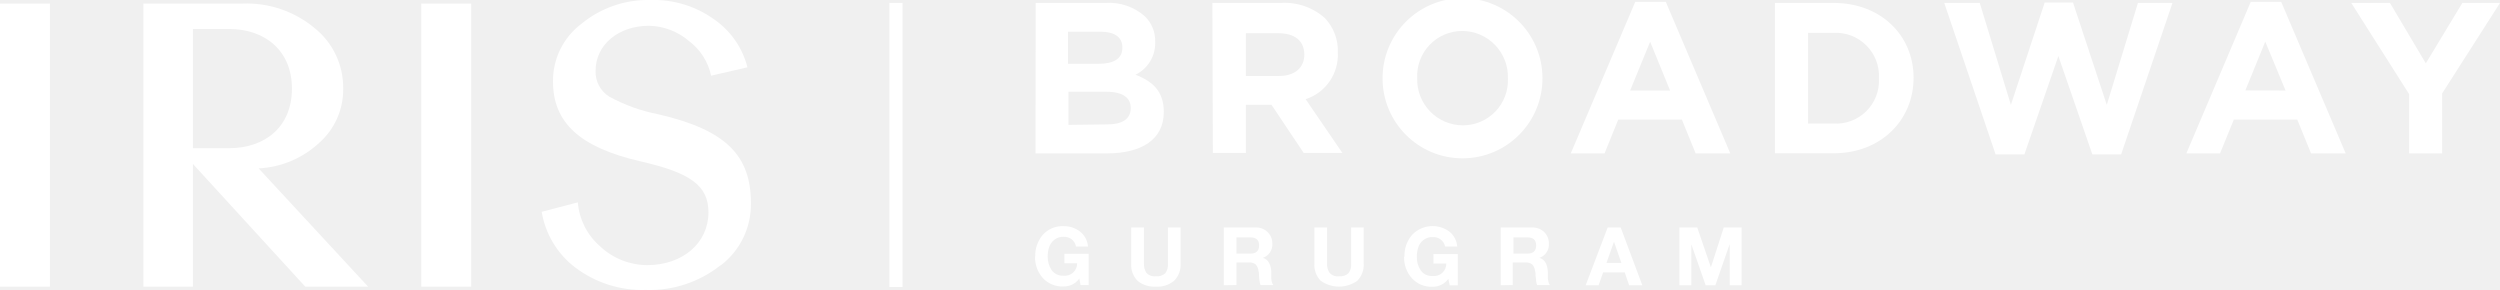
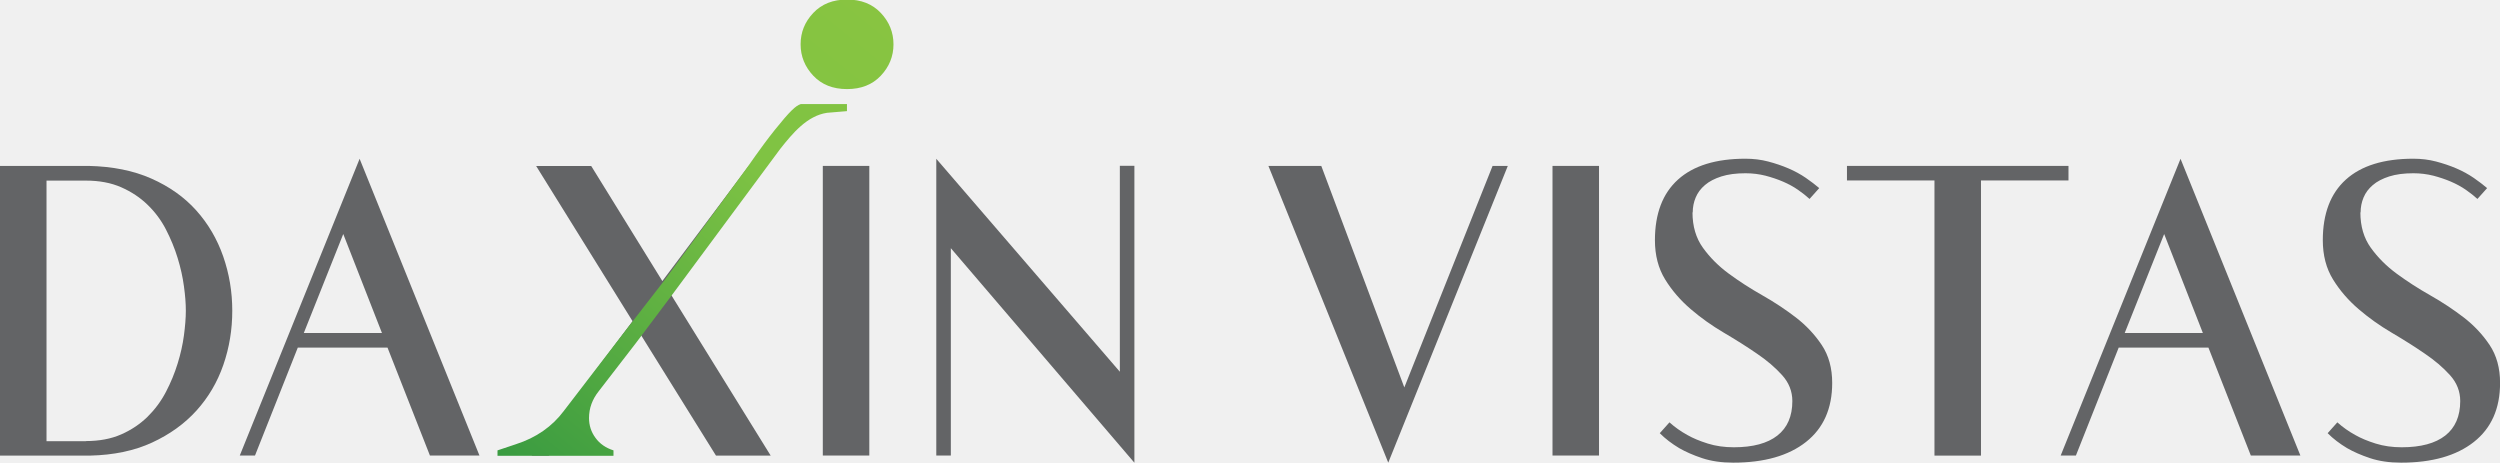
- <svg xmlns="http://www.w3.org/2000/svg" viewBox="0 0 264.87 30.72">
+ <svg xmlns="http://www.w3.org/2000/svg" xmlns:xlink="http://www.w3.org/1999/xlink" version="1.1" viewBox="0 0 330 61">
  <defs>
-     <style>.cls-1{fill:#fff;}</style>
+     <style>
+       .cls-1 {
+         fill: url(#linear-gradient-2);
+       }
+ 
+       .cls-2 {
+         fill: #636466;
+       }
+ 
+       .cls-3 {
+         fill: url(#linear-gradient);
+       }
+     </style>
+     <linearGradient id="linear-gradient" x1="37.58" y1="96.86" x2="120.16" y2="-4.4" gradientUnits="userSpaceOnUse">
+       <stop offset="0" stop-color="#047c3f" />
+       <stop offset=".7" stop-color="#7fc343" />
+       <stop offset=".92" stop-color="#87c441" />
+       <stop offset="1" stop-color="#8cc540" />
+     </linearGradient>
+     <linearGradient id="linear-gradient-2" x1="44.49" y1="95.2" x2="128.1" y2="-7.33" xlink:href="#linear-gradient" />
  </defs>
-   <g id="Layer_2" data-name="Layer 2">
-     <g id="Layer_1-2" data-name="Layer 1">
-       <path class="cls-1" d="M109.73.31h7.4a5.71,5.71,0,0,1,4.17,1.42,3.61,3.61,0,0,1,1.09,2.7v.05a3.71,3.71,0,0,1-2.09,3.44c1.84.7,3,1.78,3,3.91v.05c0,2.9-2.37,4.37-6,4.37h-7.59Zm6.65,6.45c1.55,0,2.53-.5,2.53-1.68V5c0-1.05-.82-1.64-2.3-1.64h-3.46V6.76Zm.94,6.42c1.55,0,2.48-.55,2.48-1.73v0c0-1.07-.8-1.73-2.6-1.73h-4v3.51Z" />
-       <path class="cls-1" d="M128.45.31h7.28a6.35,6.35,0,0,1,4.65,1.62,5,5,0,0,1,1.36,3.64v0a4.94,4.94,0,0,1-3.41,4.94l3.89,5.69h-4.1l-3.41-5.1H132v5.1h-3.5Zm7.06,7.74c1.7,0,2.68-.91,2.68-2.25v0c0-1.51-1.05-2.28-2.76-2.28H132V8.05Z" />
-       <path class="cls-1" d="M146.48,8.33V8.28a8.47,8.47,0,0,1,16.94,0v0a8.47,8.47,0,0,1-16.94.05m13.28,0V8.28a4.86,4.86,0,0,0-4.83-5,4.77,4.77,0,0,0-4.78,5v0a4.85,4.85,0,0,0,4.82,5,4.77,4.77,0,0,0,4.79-5" />
-       <path class="cls-1" d="M173.25.2h3.24l6.83,16.05h-3.67l-1.46-3.58h-6.74L170,16.25h-3.58Zm3.69,9.39-2.11-5.17-2.12,5.17Z" />
-       <path class="cls-1" d="M188.05.31h6.22c5,0,8.47,3.44,8.47,7.93v0c0,4.49-3.46,8-8.47,8h-6.22Zm6.22,12.78a4.54,4.54,0,0,0,4.8-4.76V8.28a4.57,4.57,0,0,0-4.8-4.8h-2.71v9.61Z" />
-       <polygon class="cls-1" points="205.99 0.31 209.75 0.31 213.05 11.11 216.63 0.27 219.63 0.27 223.21 11.11 226.51 0.31 230.17 0.31 224.73 16.36 221.68 16.36 218.08 5.94 214.48 16.36 211.43 16.36 205.99 0.31" />
-       <path class="cls-1" d="M238.46.2h3.23l6.83,16.05h-3.67l-1.46-3.58h-6.72l-1.46,3.58h-3.57Zm3.69,9.39L240,4.41l-2.11,5.17Z" />
-       <polygon class="cls-1" points="255.24 9.97 249.11 0.31 253.21 0.31 257.01 6.71 260.88 0.31 264.87 0.31 258.74 9.9 258.74 16.25 255.24 16.25 255.24 9.97" />
-       <rect class="cls-1" y="0.38" width="5.29" height="29.99" />
-       <path class="cls-1" d="M39,30.37H32.34l-11.9-13v13H15.19V.38H25.68A11.23,11.23,0,0,1,33.36,3a8.06,8.06,0,0,1,3,6.4,7.51,7.51,0,0,1-2.56,5.75,10.17,10.17,0,0,1-6.4,2.69ZM20.44,3.07V15.7h3.84c3.75,0,6.65-2.22,6.65-6.31S28,3.07,24.28,3.07Z" />
-       <rect class="cls-1" x="44.63" y="0.38" width="5.29" height="29.99" />
-       <path class="cls-1" d="M76.33,28.11a12.07,12.07,0,0,1-7.9,2.61,11.83,11.83,0,0,1-7.5-2.39,9.33,9.33,0,0,1-3.54-5.89l3.83-1a6.89,6.89,0,0,0,2.35,4.65,7.33,7.33,0,0,0,5,2c3.76,0,6.49-2.35,6.49-5.59,0-2.9-2-4.22-7.26-5.42-6.44-1.49-9.21-4.14-9.21-8.44a7.54,7.54,0,0,1,3-6.11A11.06,11.06,0,0,1,68.9,0a11,11,0,0,1,6.87,2.13,8.77,8.77,0,0,1,3.42,5l-3.85.89A6.19,6.19,0,0,0,73,4.35a6.7,6.7,0,0,0-4.23-1.62c-3.24,0-5.67,2-5.67,4.78a3.09,3.09,0,0,0,1.45,2.73,18,18,0,0,0,5.25,1.88c7.12,1.66,9.76,4.35,9.76,9.42a8.13,8.13,0,0,1-3.19,6.57" />
-       <rect class="cls-1" x="94.23" y="0.31" width="1.39" height="30.1" />
-       <path class="cls-1" d="M109.68,27.19a3.38,3.38,0,0,1,.81-2.32,2.79,2.79,0,0,1,2.2-.91,2.75,2.75,0,0,1,1.73.57,2.21,2.21,0,0,1,.85,1.59H114a1.28,1.28,0,0,0-.46-.77,1.31,1.31,0,0,0-.83-.26,1.44,1.44,0,0,0-1,.31,1.66,1.66,0,0,0-.55.76,3.32,3.32,0,0,0-.16,1,2.53,2.53,0,0,0,.41,1.45,1.44,1.44,0,0,0,1.26.6,1.3,1.3,0,0,0,1.45-1.32h-1.35v-1h2.57v3.31h-.86l-.13-.69a2,2,0,0,1-1.68.84,2.79,2.79,0,0,1-2.2-.91,3.29,3.29,0,0,1-.81-2.27" />
-       <path class="cls-1" d="M125.08,24.1v3.81a2.36,2.36,0,0,1-.69,1.84,2.76,2.76,0,0,1-1.93.62,2.81,2.81,0,0,1-1.93-.61,2.39,2.39,0,0,1-.68-1.85V24.1h1.35v3.81a1.66,1.66,0,0,0,.26,1,1.18,1.18,0,0,0,1,.36,1.29,1.29,0,0,0,1-.32,1.47,1.47,0,0,0,.28-1V24.1Z" />
-       <path class="cls-1" d="M129.66,30.22V24.1H133a1.75,1.75,0,0,1,1.3.49,1.62,1.62,0,0,1,.5,1.2,1.49,1.49,0,0,1-1,1.53v0c.53.15.83.63.89,1.43,0,0,0,.12,0,.33s0,.35,0,.44a2,2,0,0,0,.06.35,1,1,0,0,0,.15.33h-1.35a1.45,1.45,0,0,1-.1-.41,4.54,4.54,0,0,1-.06-.57c0-.22,0-.38-.05-.48a1.24,1.24,0,0,0-.3-.72,1,1,0,0,0-.72-.21H131v2.39ZM131,25.15v1.72h1.47q.93,0,.93-.87c0-.57-.31-.85-.93-.85Z" />
-       <path class="cls-1" d="M144.48,24.1v3.81a2.39,2.39,0,0,1-.68,1.84,3.35,3.35,0,0,1-3.87,0,2.38,2.38,0,0,1-.67-1.85V24.1h1.34v3.81a1.59,1.59,0,0,0,.27,1,1.14,1.14,0,0,0,1,.36,1.29,1.29,0,0,0,1-.32,1.47,1.47,0,0,0,.28-1V24.1Z" />
-       <path class="cls-1" d="M148.8,27.19a3.34,3.34,0,0,1,.82-2.32,3,3,0,0,1,3.93-.34,2.24,2.24,0,0,1,.84,1.59h-1.28a1.26,1.26,0,0,0-1.3-1,1.48,1.48,0,0,0-1,.31,1.57,1.57,0,0,0-.54.76,3.05,3.05,0,0,0-.16,1,2.45,2.45,0,0,0,.41,1.45,1.41,1.41,0,0,0,1.25.6,1.3,1.3,0,0,0,1.46-1.32h-1.36v-1h2.58v3.31h-.86l-.14-.69a2,2,0,0,1-1.68.84,2.77,2.77,0,0,1-2.19-.91,3.25,3.25,0,0,1-.82-2.27" />
-       <path class="cls-1" d="M159,30.22V24.1h3.31a1.76,1.76,0,0,1,1.3.49,1.65,1.65,0,0,1,.49,1.2,1.49,1.49,0,0,1-1,1.53v0c.54.15.83.63.89,1.43,0,0,0,.12,0,.33s0,.35,0,.44a2.14,2.14,0,0,0,.07.35.84.84,0,0,0,.14.33h-1.35a1.89,1.89,0,0,1-.1-.41q0-.25-.06-.57c0-.22,0-.38-.05-.48a1.24,1.24,0,0,0-.3-.72,1,1,0,0,0-.72-.21h-1.35v2.39Zm1.35-5.07v1.72h1.48c.61,0,.92-.29.92-.87s-.31-.85-.92-.85Z" />
-       <path class="cls-1" d="M168,30.22l2.33-6.12h1.38L174,30.22h-1.4l-.46-1.36h-2.29l-.48,1.36Zm2.2-2.36h1.58L171,25.61h0Z" />
-       <polygon class="cls-1" points="177.93 30.22 177.93 24.1 179.82 24.1 181.26 28.31 181.27 28.31 182.63 24.1 184.52 24.1 184.52 30.22 183.26 30.22 183.26 25.88 183.25 25.88 181.74 30.22 180.71 30.22 179.21 25.93 179.19 25.93 179.19 30.22 177.93 30.22" />
+   <g>
+     <g id="Layer_1">
+       <g>
+         <g>
+           <path class="cls-2" d="M11.7,21.9c3.15.07,5.91.62,8.28,1.67,2.37,1.05,4.35,2.45,5.92,4.2,1.57,1.75,2.76,3.78,3.56,6.07.8,2.29,1.2,4.69,1.2,7.18s-.39,4.87-1.18,7.15c-.79,2.28-1.97,4.28-3.54,6.02-1.57,1.74-3.53,3.15-5.87,4.23-2.34,1.08-5.07,1.65-8.18,1.72H0V21.9h11.7ZM11.34,58.22c1.76,0,3.32-.29,4.66-.88,1.34-.59,2.5-1.37,3.48-2.33.98-.97,1.79-2.06,2.43-3.29.64-1.23,1.15-2.47,1.54-3.74.39-1.26.67-2.5.83-3.71.16-1.21.25-2.29.25-3.24s-.08-2.03-.25-3.24c-.16-1.21-.44-2.46-.83-3.73-.39-1.28-.91-2.53-1.54-3.76s-1.45-2.32-2.43-3.27c-.98-.95-2.14-1.72-3.48-2.31-1.34-.59-2.89-.88-4.66-.88h-5.2v34.4h5.2Z" />
+           <path class="cls-2" d="M47.47,20.96l15.82,39.17h-6.54l-5.6-14.25h-11.84l-5.65,14.25h-2.01l15.82-39.17ZM50.42,43.96l-5.11-13.07-5.21,13.07h10.32Z" />
+           <path class="cls-2" d="M88.46,38.71l13.27,21.43h-7.22l-10.03-16.12-12.04,16.12h-2.26l13.32-17.74-12.73-20.49h7.27l9.39,15.19,11.4-15.19h2.26l-12.63,16.81Z" />
+           <path class="cls-2" d="M108.61,21.9h6.14v38.23h-6.14V21.9Z" />
+           <path class="cls-2" d="M149.74,61.07l-.05-.05-24.18-28.26v27.37h-1.92V20.96l24.23,28.11v-27.18h1.92v39.17Z" />
+           <path class="cls-2" d="M197.02,21.9h2.01l-15.78,39.17-15.82-39.17h6.98l10.96,29.24,11.65-29.24Z" />
+           <path class="cls-2" d="M204.93,21.9h6.14v38.23h-6.14V21.9Z" />
+           <path class="cls-2" d="M223.41,28.04c0,1.84.46,3.39,1.38,4.67.92,1.28,2.06,2.42,3.42,3.42,1.36,1,2.83,1.95,4.42,2.85,1.59.9,3.06,1.88,4.42,2.92,1.36,1.05,2.5,2.26,3.42,3.64.92,1.38,1.38,3.05,1.38,5.01,0,3.37-1.15,5.97-3.46,7.79-2.31,1.82-5.51,2.73-9.61,2.73-1.54,0-2.9-.2-4.08-.59-1.18-.39-2.2-.84-3.05-1.33-.98-.59-1.84-1.24-2.56-1.97l1.28-1.43c.69.62,1.47,1.18,2.36,1.67.75.43,1.65.8,2.7,1.13,1.05.33,2.19.49,3.44.49,2.52,0,4.44-.52,5.75-1.55,1.31-1.03,1.97-2.55,1.97-4.55,0-1.28-.45-2.42-1.35-3.42-.9-1-2.02-1.96-3.37-2.87-1.34-.92-2.79-1.83-4.35-2.75-1.56-.92-3.01-1.95-4.35-3.1-1.34-1.15-2.47-2.45-3.37-3.91-.9-1.46-1.35-3.19-1.35-5.18,0-3.51,1.02-6.18,3.05-8.01,2.03-1.83,5-2.75,8.9-2.75,1.05,0,2.05.12,3,.37.95.25,1.84.55,2.68.91.84.36,1.6.78,2.29,1.25.69.48,1.28.93,1.77,1.35l-1.28,1.43c-.43-.39-.93-.79-1.52-1.2-.59-.41-1.25-.77-1.97-1.08-.72-.31-1.5-.57-2.33-.79-.84-.21-1.71-.32-2.63-.32-1.25,0-2.31.14-3.19.42-.88.28-1.61.66-2.16,1.13-.56.48-.97,1.02-1.23,1.65-.26.62-.39,1.28-.39,1.97Z" />
+           <path class="cls-2" d="M273.04,21.9v1.92h-11.55v36.32h-6.14V23.82h-11.55v-1.92h29.24Z" />
+           <path class="cls-2" d="M287.83,20.96l15.82,39.17h-6.54l-5.6-14.25h-11.84l-5.65,14.25h-2.01l15.82-39.17ZM290.78,43.96l-5.11-13.07-5.21,13.07h10.32Z" />
+           <path class="cls-2" d="M311.57,28.04c0,1.84.46,3.39,1.38,4.67.92,1.28,2.06,2.42,3.42,3.42,1.36,1,2.83,1.95,4.42,2.85,1.59.9,3.06,1.88,4.42,2.92,1.36,1.05,2.5,2.26,3.42,3.64.92,1.38,1.38,3.05,1.38,5.01,0,3.37-1.15,5.97-3.46,7.79-2.31,1.82-5.51,2.73-9.61,2.73-1.54,0-2.9-.2-4.08-.59-1.18-.39-2.2-.84-3.05-1.33-.98-.59-1.84-1.24-2.56-1.97l1.28-1.43c.69.62,1.47,1.18,2.36,1.67.75.43,1.65.8,2.7,1.13,1.05.33,2.19.49,3.44.49,2.52,0,4.44-.52,5.75-1.55,1.31-1.03,1.97-2.55,1.97-4.55,0-1.28-.45-2.42-1.35-3.42-.9-1-2.02-1.96-3.37-2.87-1.34-.92-2.79-1.83-4.35-2.75-1.56-.92-3.01-1.95-4.35-3.1-1.34-1.15-2.47-2.45-3.37-3.91-.9-1.46-1.35-3.19-1.35-5.18,0-3.51,1.02-6.18,3.05-8.01,2.03-1.83,5-2.75,8.9-2.75,1.05,0,2.05.12,3,.37.95.25,1.84.55,2.68.91.84.36,1.6.78,2.29,1.25.69.48,1.28.93,1.77,1.35l-1.28,1.43c-.43-.39-.93-.79-1.52-1.2-.59-.41-1.25-.77-1.97-1.08-.72-.31-1.5-.57-2.33-.79-.84-.21-1.71-.32-2.63-.32-1.25,0-2.31.14-3.19.42-.88.28-1.61.66-2.16,1.13-.56.48-.97,1.02-1.23,1.65-.26.62-.39,1.28-.39,1.97Z" />
+         </g>
+         <path class="cls-3" d="M116.27,9.99c-1.11,1.18-2.6,1.77-4.46,1.77s-3.35-.59-4.46-1.77c-1.11-1.18-1.67-2.56-1.67-4.14s.55-2.96,1.67-4.14c1.11-1.18,2.6-1.77,4.46-1.77s3.35.59,4.46,1.77c1.11,1.18,1.67,2.56,1.67,4.14s-.56,2.96-1.67,4.14Z" />
+         <path class="cls-1" d="M111.8,13.75v.92l-2.63.22c-2.63.39-4.54,2.7-6.16,4.74l-14.22,19.19-4.84,6.45-4.91,6.36c-.86,1.08-1.29,2.26-1.29,3.55,0,.96.28,1.84.85,2.61.56.78,1.35,1.33,2.38,1.66v.72h-15.31v-.72l2.42-.81c2.68-.86,4.81-2.34,6.36-4.43l7.68-10.01,5.54-7.15,10.83-14.77s.01-.01.02-.03c.23-.27,1.76-2.6,3.76-5.11,1.99-2.48,2.77-3.2,3.42-3.4h6.09Z" />
+       </g>
    </g>
  </g>
</svg>
